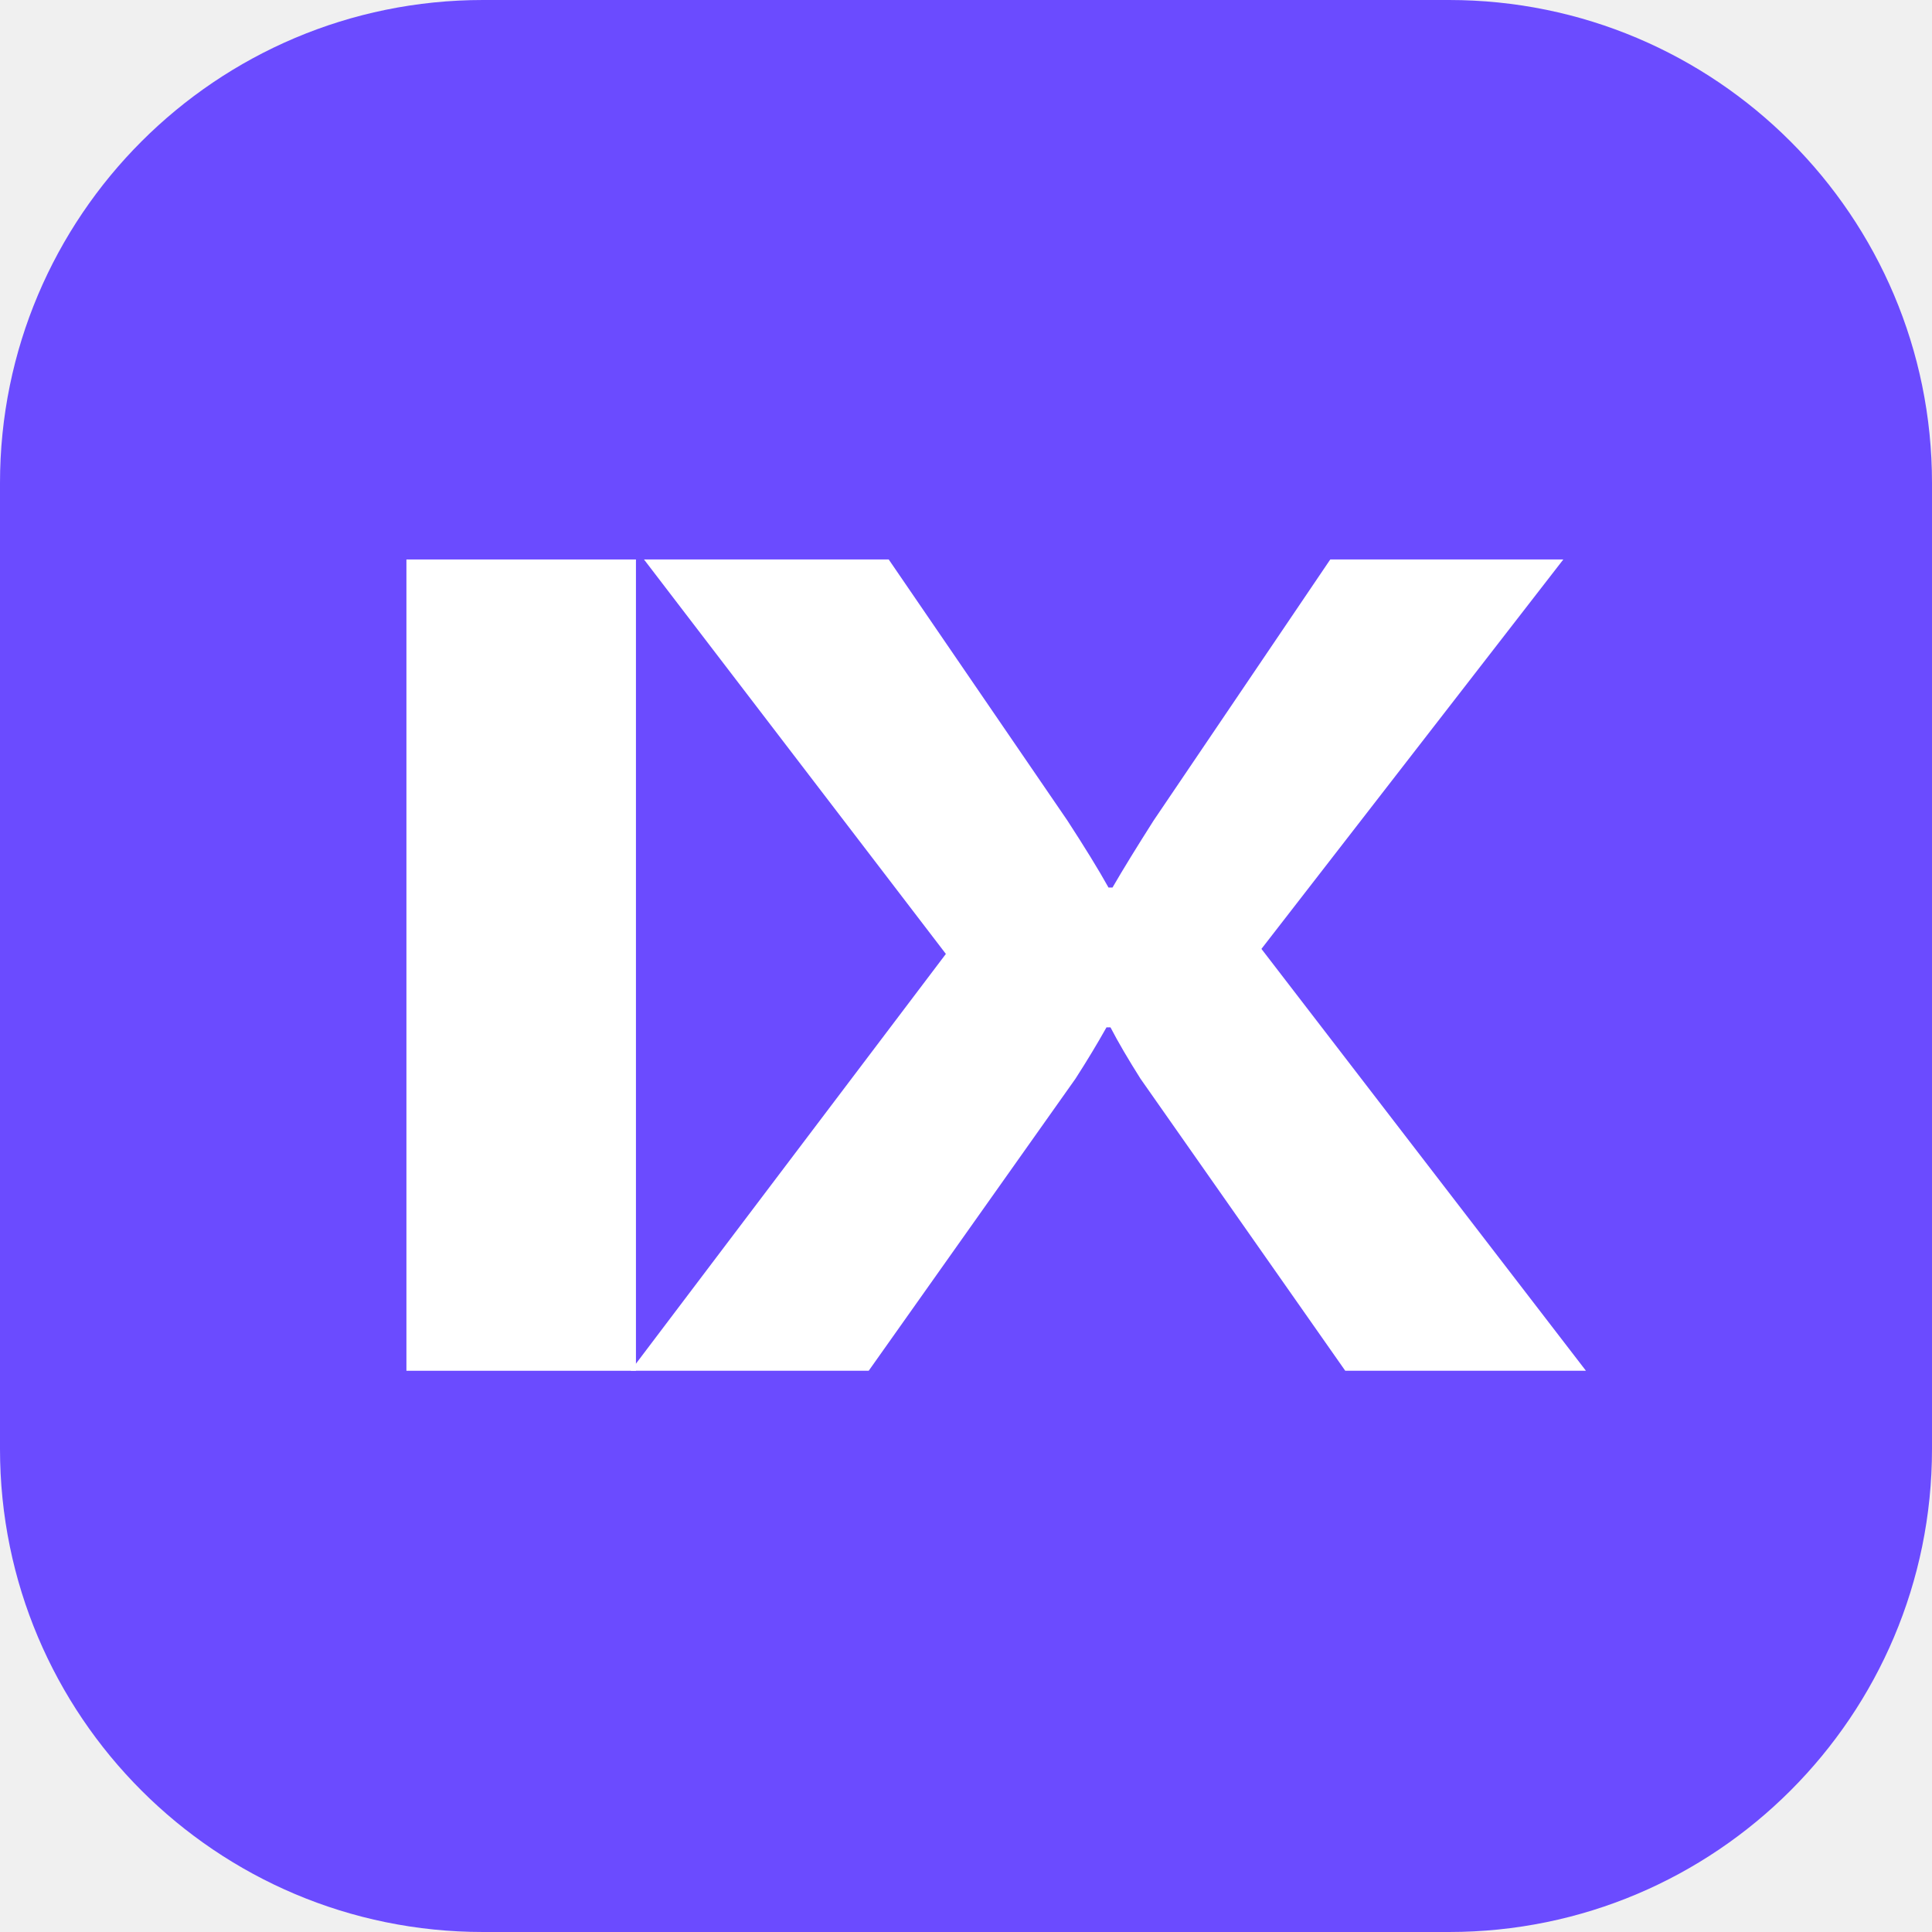
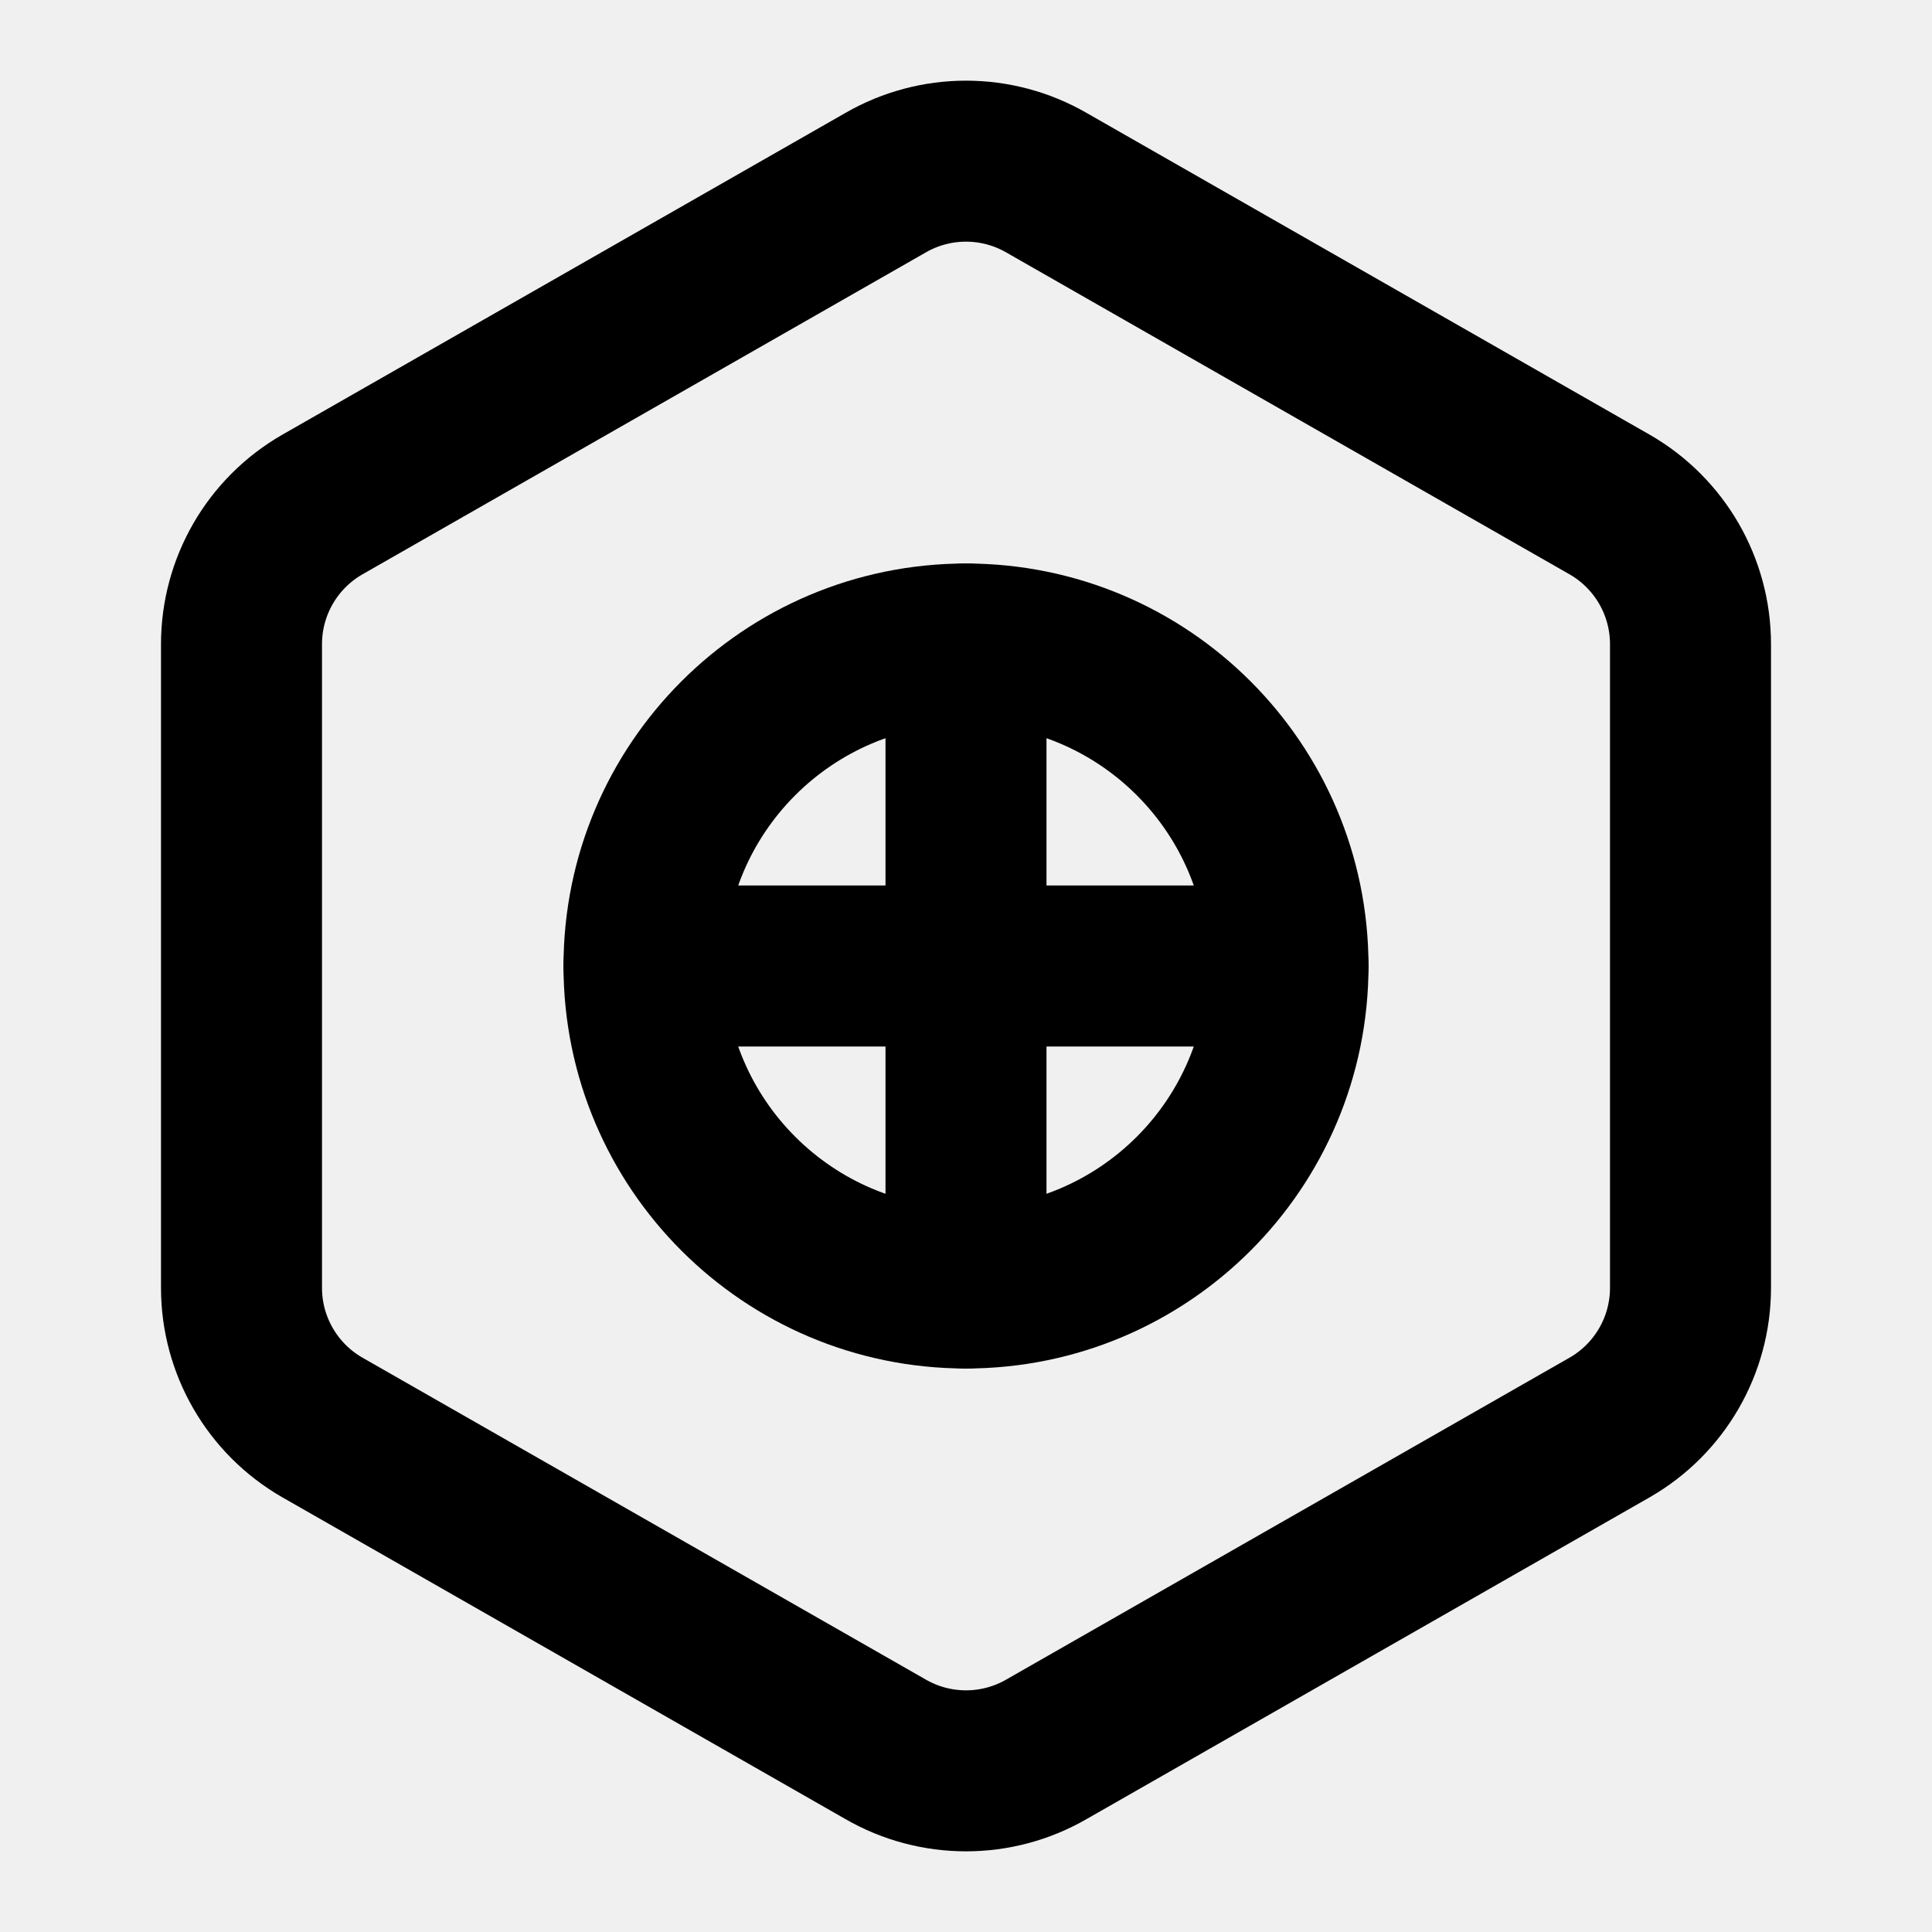
- <svg xmlns="http://www.w3.org/2000/svg" width="512" height="512" viewBox="0 0 512 512" fill="none">
-   <rect width="512" height="512" rx="128" fill="#6B4BFF" />
-   <path d="M167.113 363.267L250.667 252.8L170.667 148.267H235.52L282.88 217.467C287.467 224.533 291.093 230.4 293.76 235.2H294.827C297.76 230.133 301.387 224.267 305.707 217.467L352.533 148.267H414.293L334.293 251.467L420.293 363.267H356.507L302.24 285.867C299.04 280.8 296.373 276.267 294.293 272.267H293.227C290.827 276.533 288.107 281.067 285.013 285.867L230.213 363.267H167.113Z" fill="white" />
-   <path d="M107.707 148.267H168.533V363.267H107.707V148.267Z" fill="white" />
+ <svg xmlns="http://www.w3.org/2000/svg" viewBox="0 0 24 24" fill="none" stroke="currentColor" stroke-width="2" stroke-linecap="round" stroke-linejoin="round">
+   <path d="M21 16V8a2 2 0 0 0-1-1.73l-7-4a2 2 0 0 0-2 0l-7 4A2 2 0 0 0 3 8v8a2 2 0 0 0 1 1.73l7 4a2 2 0 0 0 2 0l7-4A2 2 0 0 0 21 16z" />
+   <circle cx="12" cy="12" r="4" />
+   <path d="M12 8v8" />
+   <path d="M8 12h8" />
</svg>
